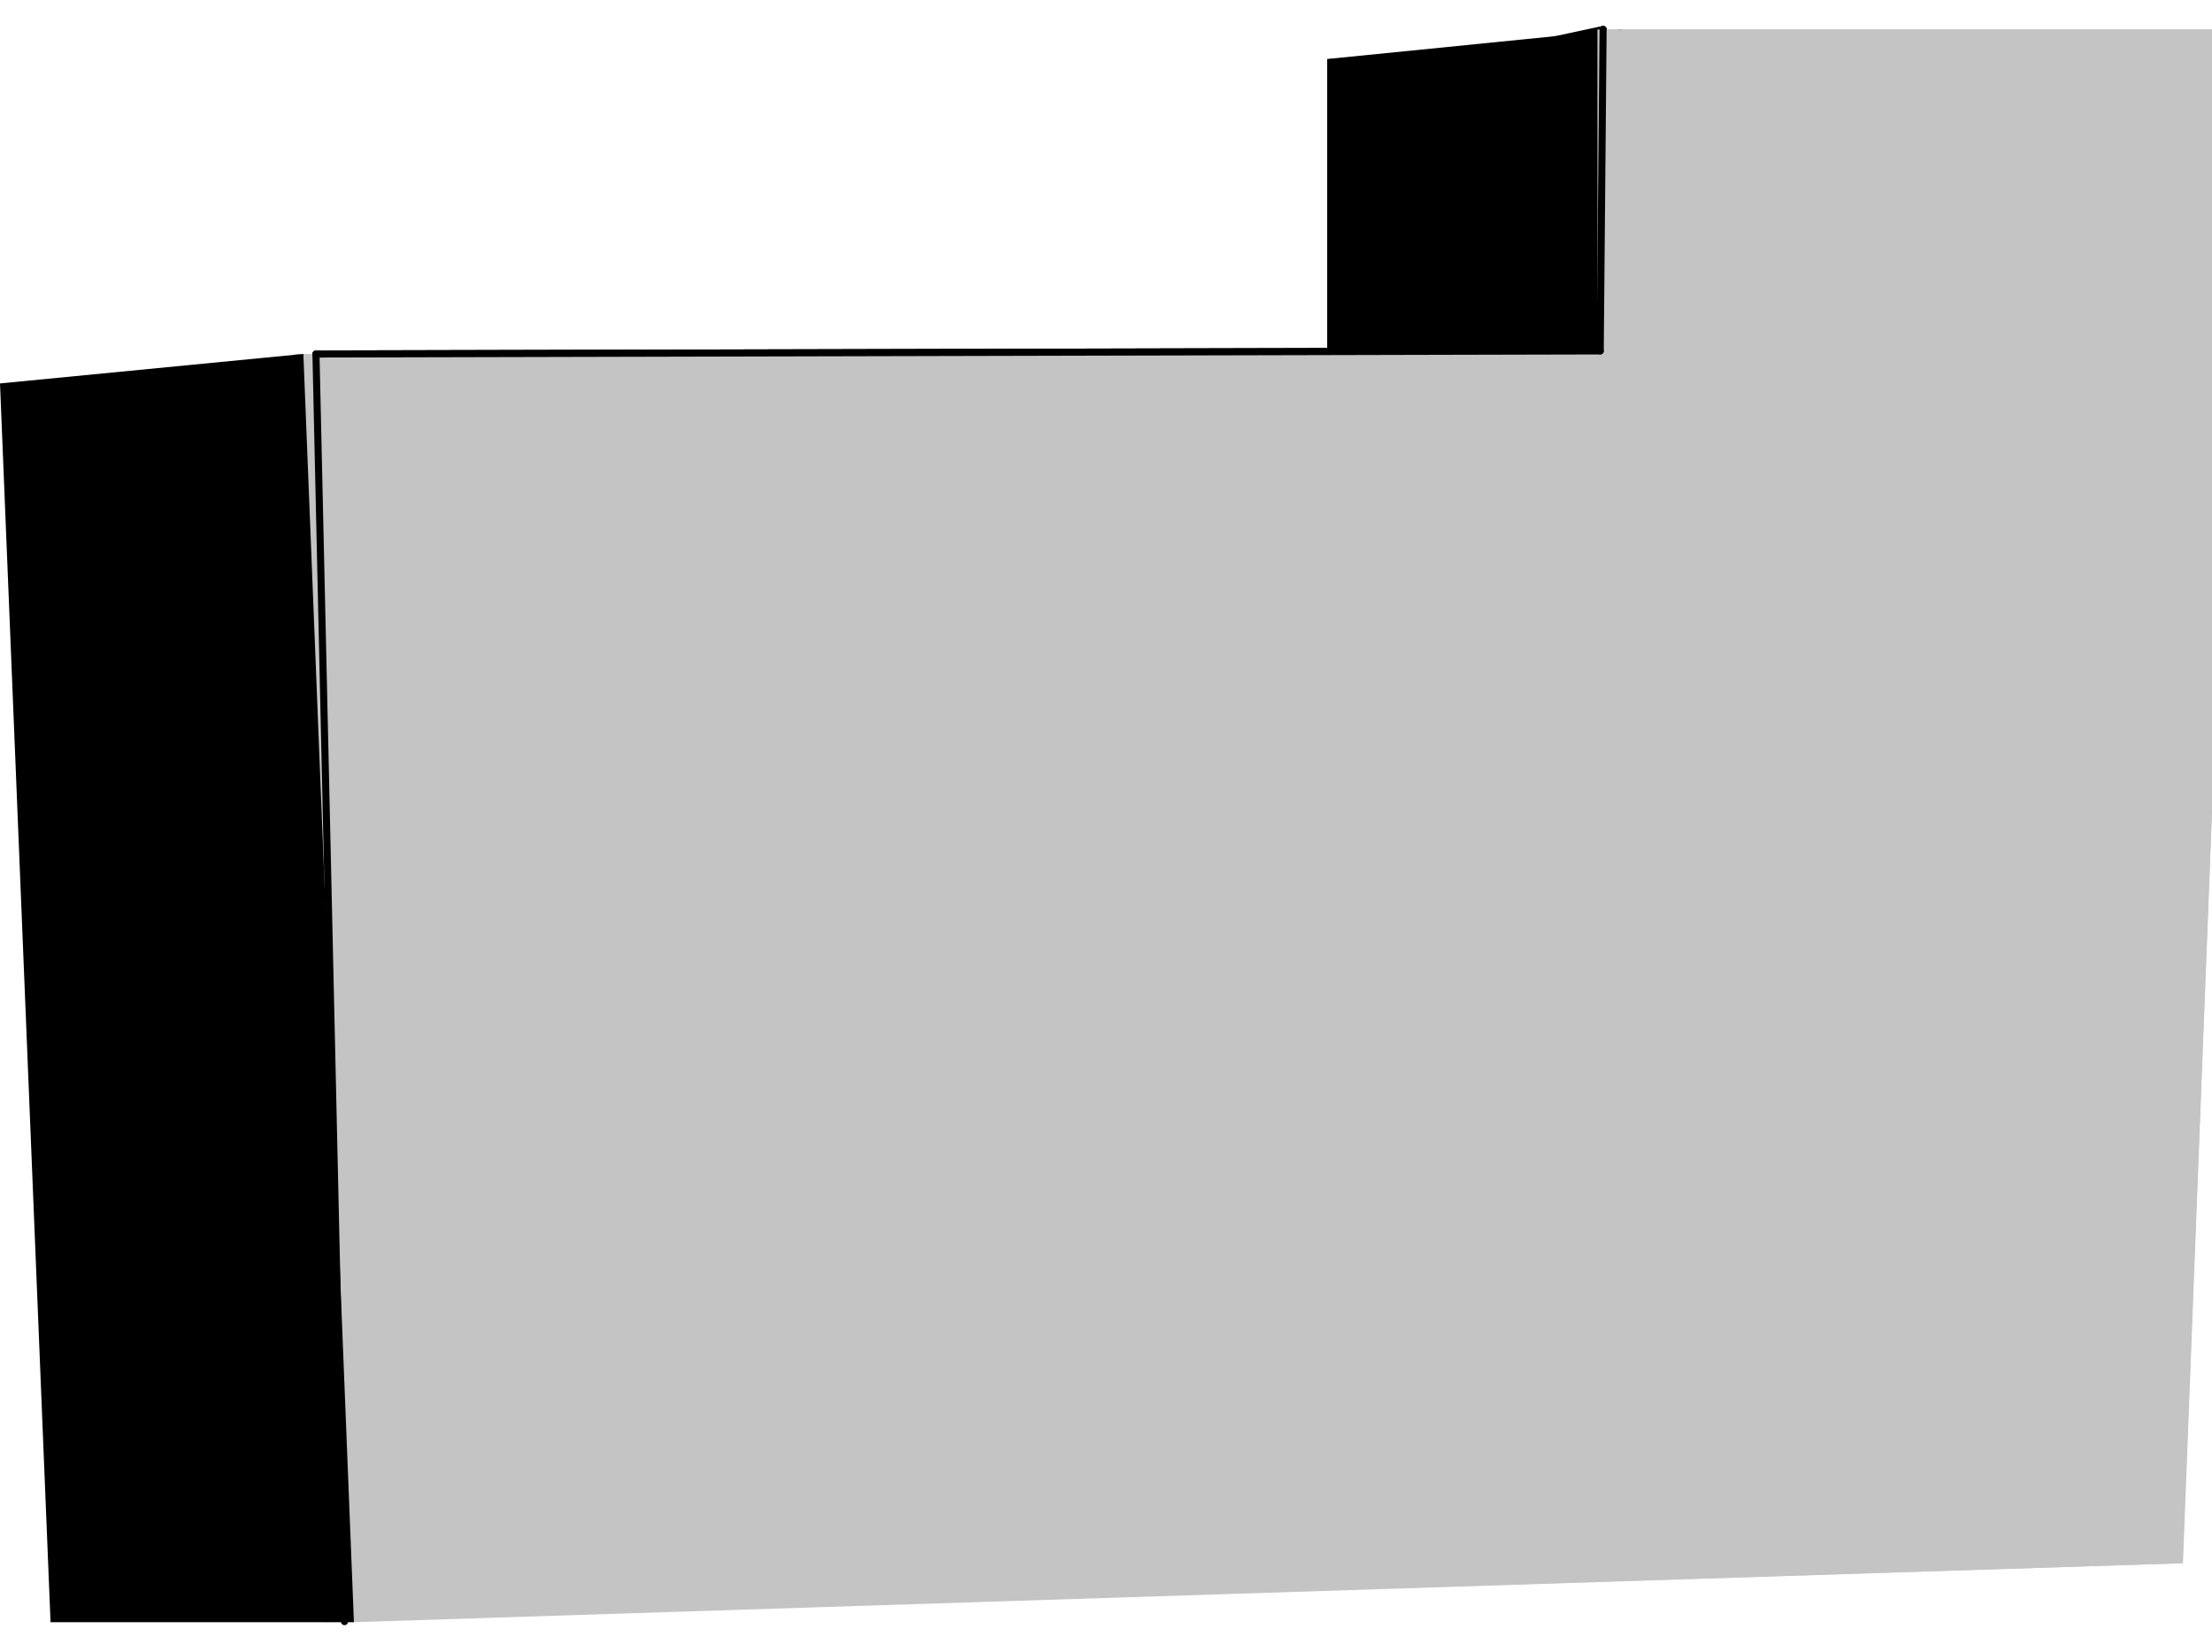
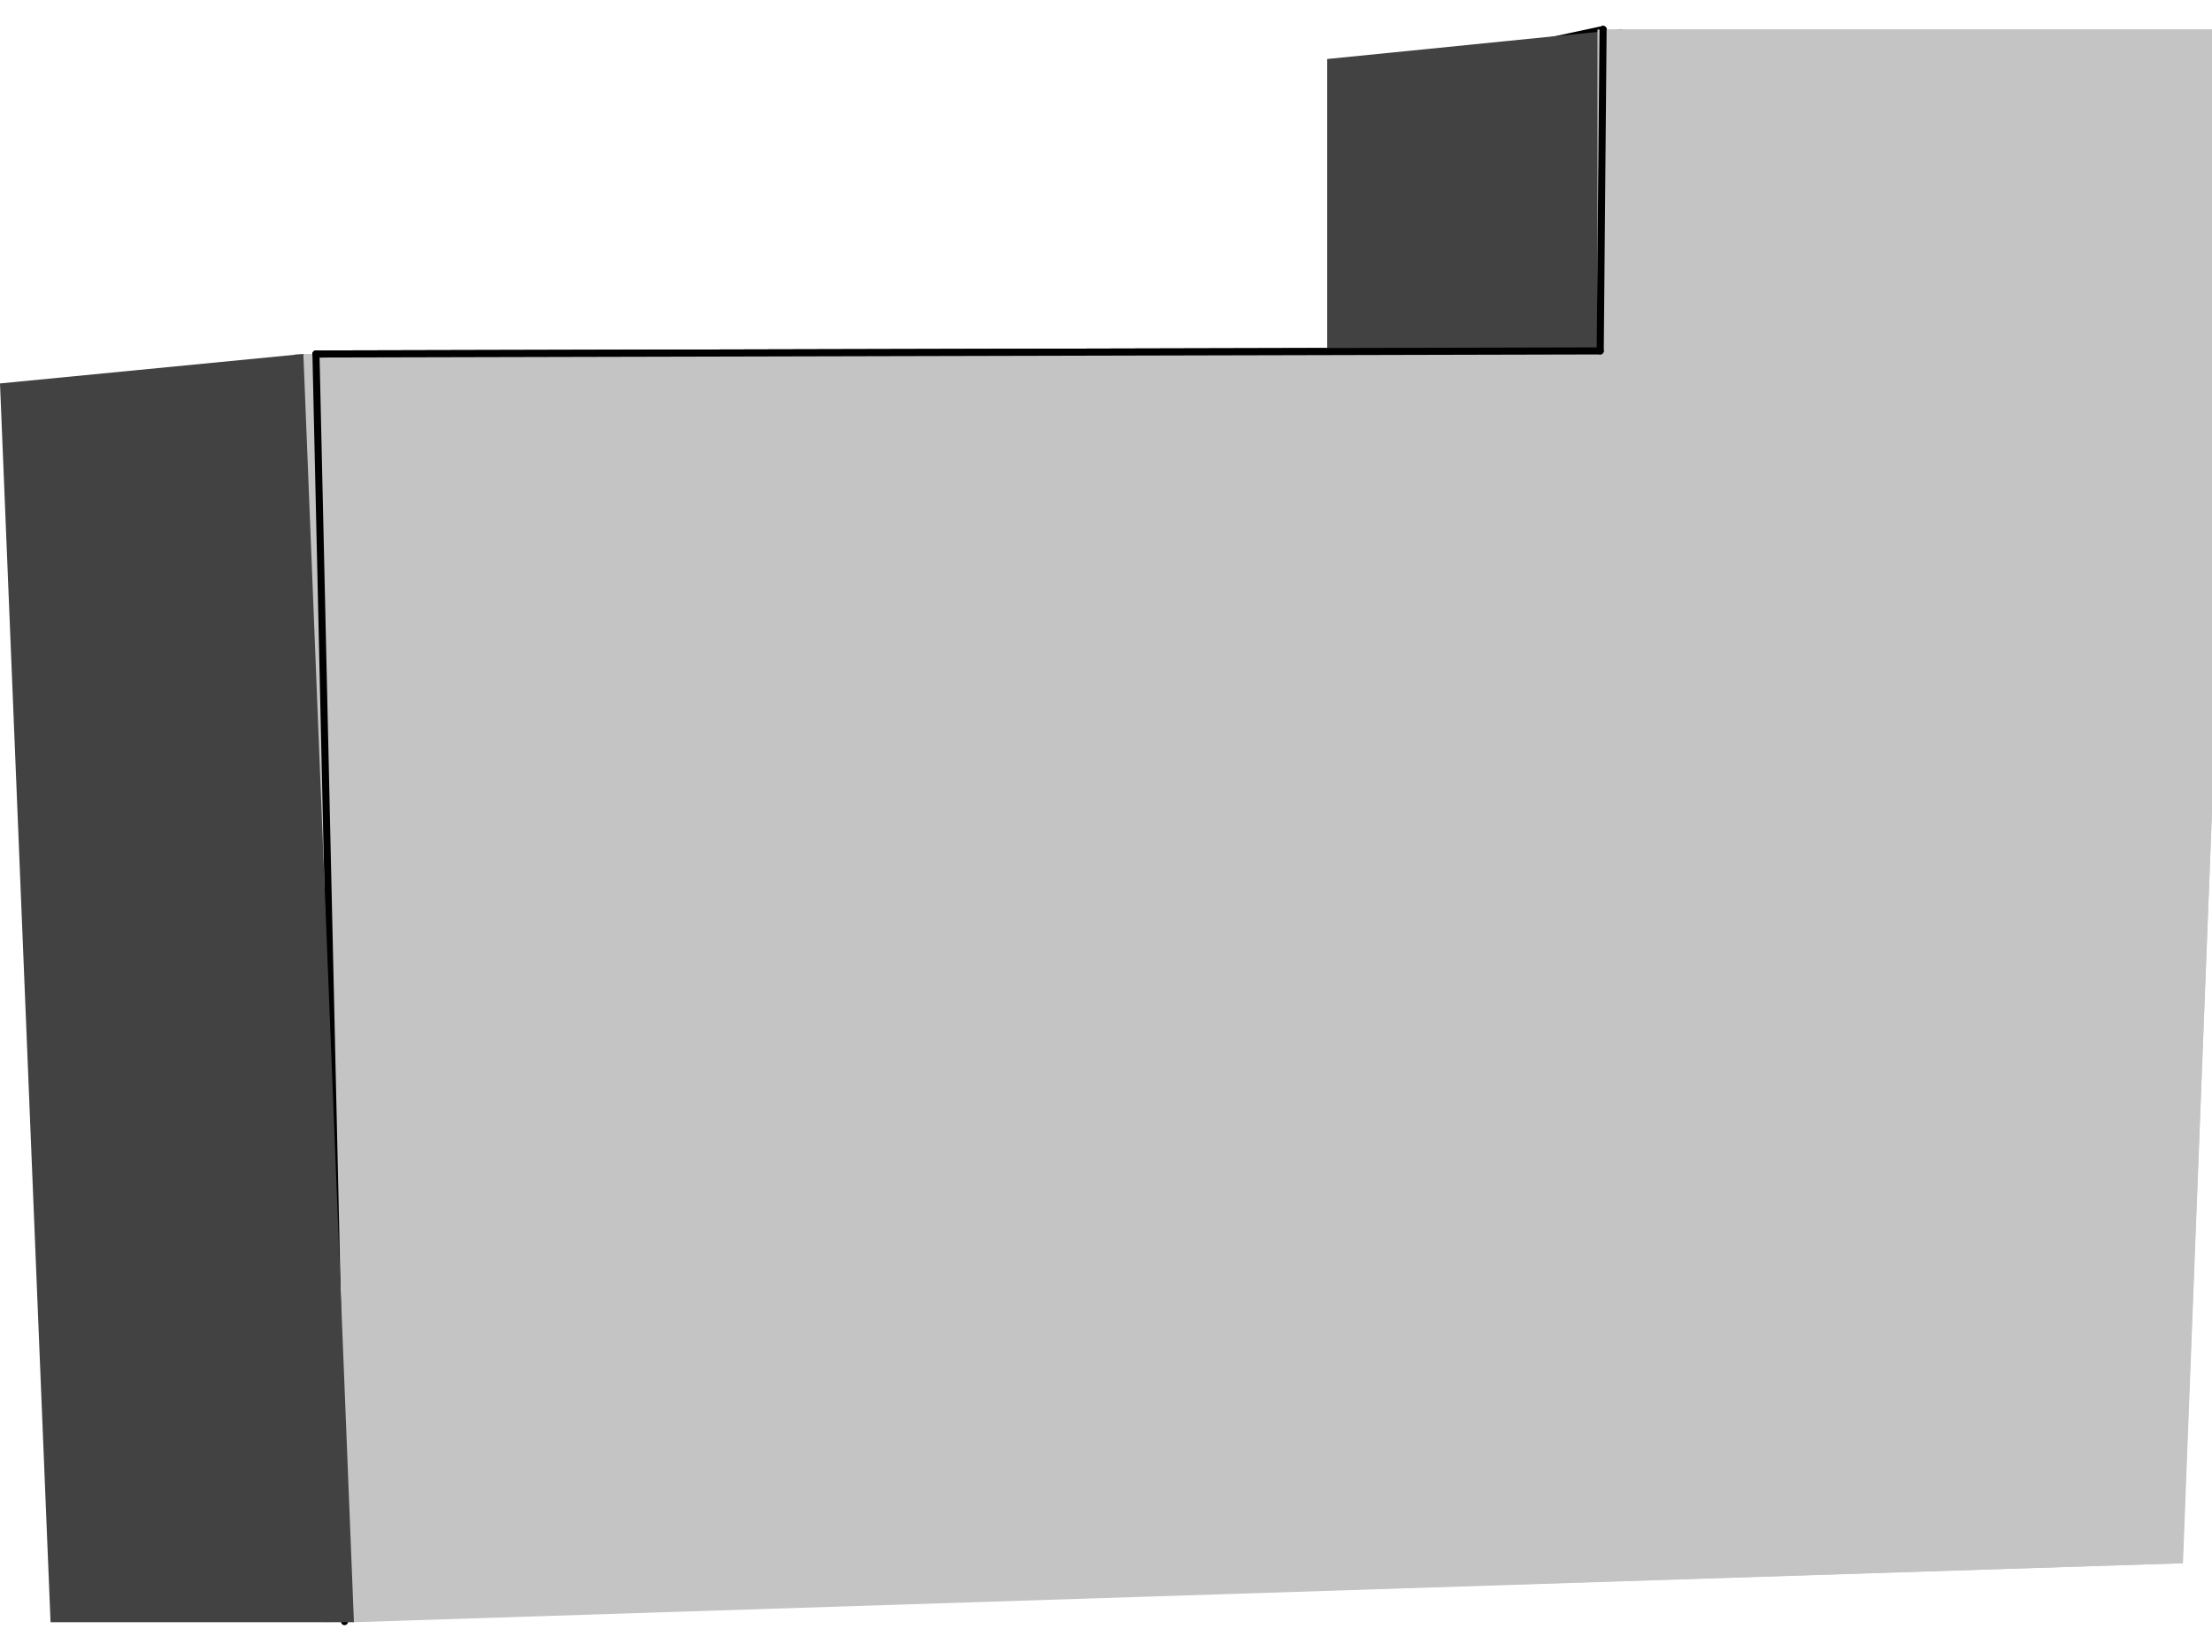
<svg xmlns="http://www.w3.org/2000/svg" width="75" height="56" viewBox="0 0 75 56" fill="none">
  <path d="M52 1.5V11.5L55 12V1L52 1.5Z" fill="#7D7D7D" />
  <path d="M53.837 12H10L11.008 55L74 53L75 27.5V1H53.837L53.837 12Z" fill="#C4C4C4" />
  <path d="M10.713 12.002L54.257 11.897" stroke="black" stroke-width="0.24" stroke-linecap="round" />
  <path d="M54.257 11.897L52.239 11.635" stroke="black" stroke-width="0.24" stroke-linecap="round" />
  <path d="M52.239 11.635L52.314 1.438" stroke="black" stroke-width="0.24" stroke-linecap="round" />
  <path d="M11.681 54.98L10.713 12.002" stroke="black" stroke-width="0.24" stroke-linecap="round" />
  <path d="M54.354 1L52.314 1.438" stroke="black" stroke-width="0.24" stroke-linecap="round" />
  <path d="M54.257 11.897L54.354 1" stroke="black" stroke-width="0.24" stroke-linecap="round" />
-   <path d="M45 2V12H55V1L45 2Z" fill="black" />
+   <path d="M45 2V12H55V1L45 2Z" fill="#424242" />
  <path d="M54.163 12H11L11.992 55L74.015 53L75 27.5V1H54.163L54.163 12Z" fill="#C4C4C4" />
  <path d="M10.713 12.002L54.257 11.897" stroke="black" stroke-width="0.24" stroke-linecap="round" />
  <path d="M54.257 11.897L54.354 1" stroke="black" stroke-width="0.24" stroke-linecap="round" />
-   <path d="M10.286 12L0 13L1.714 55H12L10.286 12Z" fill="black" />
+   <path d="M10.286 12L0 13L1.714 55H12L10.286 12Z" fill="#424242" />
</svg>
